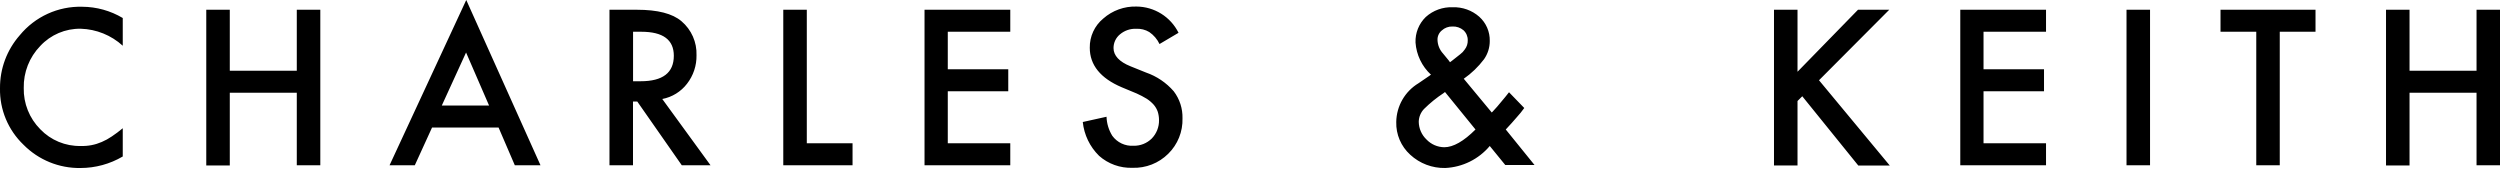
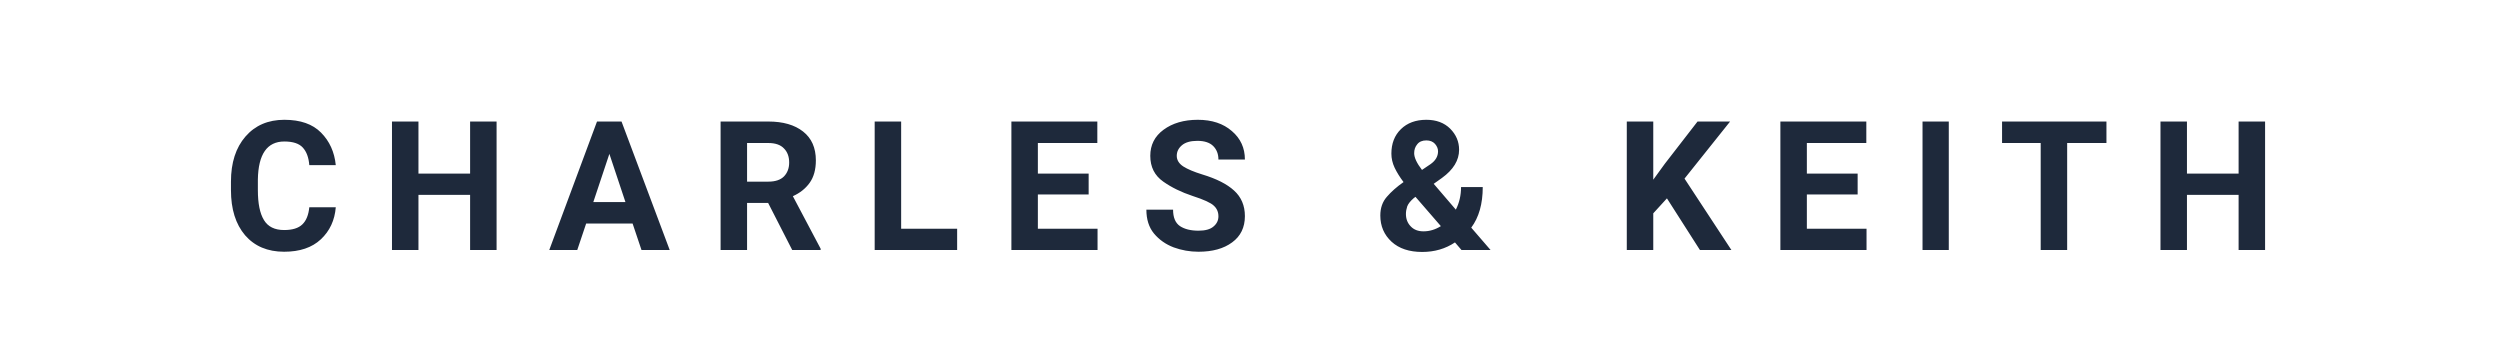
- <svg xmlns="http://www.w3.org/2000/svg" viewBox="0 0 297.611 20">
-   <path d="M167.883 18.422a5.069 5.069 0 0 1-1.667-3.9 5.476 5.476 0 0 1 2.65-4.613l1.22-.834c.03 0 .03-.03.089-.059a.461.461 0 0 1 .179-.118 5.779 5.779 0 0 1-1.845-3.84 4.035 4.035 0 0 1 1.22-3.035 4.533 4.533 0 0 1 3.214-1.16 4.552 4.552 0 0 1 3.155 1.13 3.766 3.766 0 0 1 1.25 2.888 3.761 3.761 0 0 1-.684 2.172 10.676 10.676 0 0 1-2.411 2.322l3.333 4.018.12-.12c.356-.387.714-.774 1.012-1.16.327-.387.625-.744.922-1.131l1.815 1.875a11.091 11.091 0 0 1-.892 1.1c-.357.417-.8.922-1.31 1.458l3.422 4.226h-3.482l-1.845-2.262a7.367 7.367 0 0 1-5.3 2.619 5.949 5.949 0 0 1-4.165-1.576zm3.988-7.352a15.046 15.046 0 0 0-2.352 1.905 2.273 2.273 0 0 0-.625 1.517 2.967 2.967 0 0 0 .922 2.114 2.969 2.969 0 0 0 2.114.922c1.071 0 2.322-.714 3.719-2.112l-3.631-4.464zm-.239-7.44a1.4 1.4 0 0 0-.505 1.131 2.5 2.5 0 0 0 .654 1.607l.685.833c.03.059.089.12.148.208l.239-.179c.387-.3.714-.566.981-.774a2.232 2.232 0 0 0 .536-.564 1.693 1.693 0 0 0 .357-1.1 1.572 1.572 0 0 0-.507-1.191 1.888 1.888 0 0 0-1.309-.446 1.8 1.8 0 0 0-1.279.476zM2.8 17.232A9.054 9.054 0 0 1 0 10.507a9.442 9.442 0 0 1 2.352-6.31A9.3 9.3 0 0 1 9.792.804a9.515 9.515 0 0 1 4.821 1.34v3.3a7.765 7.765 0 0 0-5-2.024 6.417 6.417 0 0 0-4.821 2.053 6.97 6.97 0 0 0-1.965 5 6.762 6.762 0 0 0 1.965 4.911 6.473 6.473 0 0 0 4.821 1.994 5.765 5.765 0 0 0 2.5-.477 6.847 6.847 0 0 0 1.191-.654 14.819 14.819 0 0 0 1.309-.982v3.363A9.913 9.913 0 0 1 9.584 20 9.326 9.326 0 0 1 2.8 17.232zm128.032 1.31a6.59 6.59 0 0 1-1.934-4.018l2.827-.626a4.6 4.6 0 0 0 .684 2.263 2.9 2.9 0 0 0 2.53 1.191 2.986 2.986 0 0 0 2.173-.864 3.058 3.058 0 0 0 .863-2.2 3.382 3.382 0 0 0-.149-.982 2.621 2.621 0 0 0-.476-.833 4.16 4.16 0 0 0-.833-.714 10.935 10.935 0 0 0-1.19-.625l-1.786-.744c-2.53-1.071-3.809-2.648-3.809-4.7a4.405 4.405 0 0 1 1.607-3.483 5.724 5.724 0 0 1 3.959-1.428 5.629 5.629 0 0 1 5 3.125l-2.263 1.338a3.58 3.58 0 0 0-1.22-1.428 2.72 2.72 0 0 0-1.548-.387 2.818 2.818 0 0 0-1.934.656 2.1 2.1 0 0 0-.774 1.637c0 .892.684 1.637 2.024 2.172l1.845.744a7.681 7.681 0 0 1 3.3 2.232 5.083 5.083 0 0 1 1.041 3.214 5.67 5.67 0 0 1-1.7 4.226 5.76 5.76 0 0 1-4.256 1.668 5.7 5.7 0 0 1-3.984-1.434zm153.21 1.16V1.161h2.8v7.262h7.976V1.161h2.8v18.511h-2.8v-8.631h-7.976v8.66zm-62.826 0l-6.666-8.244-.566.566V19.7h-2.8V1.161h2.8v7.381l7.2-7.381h3.721l-8.363 8.393 8.422 10.148zm-196.661 0V1.161h2.8v7.262h7.976V1.161h2.8v18.511h-2.8v-8.631h-7.976v8.66zm244.041-.03V3.78h-4.256V1.161h11.309V3.78h-4.256v15.892zm-15.446 0V1.161h2.8v18.511zm-19.79 0V1.161h10.208V3.78h-7.44v4.464h7.2v2.619h-7.2v6.191h7.44v2.619zm-123.3 0V1.161h10.208V3.78h-7.44v4.464h7.2v2.619h-7.2v6.191h7.44v2.619zm-16.815 0V1.161h2.8v15.892h5.446v2.619zm-12.083 0l-5.3-7.589h-.507v7.589h-2.8V1.161h3.275c2.44 0 4.226.446 5.3 1.369a5.072 5.072 0 0 1 1.786 4.047 5.359 5.359 0 0 1-1.131 3.393 4.857 4.857 0 0 1-2.945 1.815l5.743 7.886zm-5.8-10h.894c2.648 0 3.959-1.012 3.959-3.035 0-1.9-1.281-2.857-3.87-2.857h-.982zm-14.077 10l-1.934-4.493h-7.917l-2.053 4.493h-3.006L55.505 0l8.838 19.672zm-8.69-7.112h5.625l-2.738-6.31z" />
+ <svg xmlns="http://www.w3.org/2000/svg" viewBox="0 0 180 26" width="180" height="26">
+   <text x="90" y="18" text-anchor="middle" font-family="-apple-system, BlinkMacSystemFont, 'Segoe UI', Roboto, 'Helvetica Neue', Arial, sans-serif" font-size="13" font-weight="700" letter-spacing="2.8" fill="#1e293b">CHARLES &amp; KEITH</text>
</svg>
